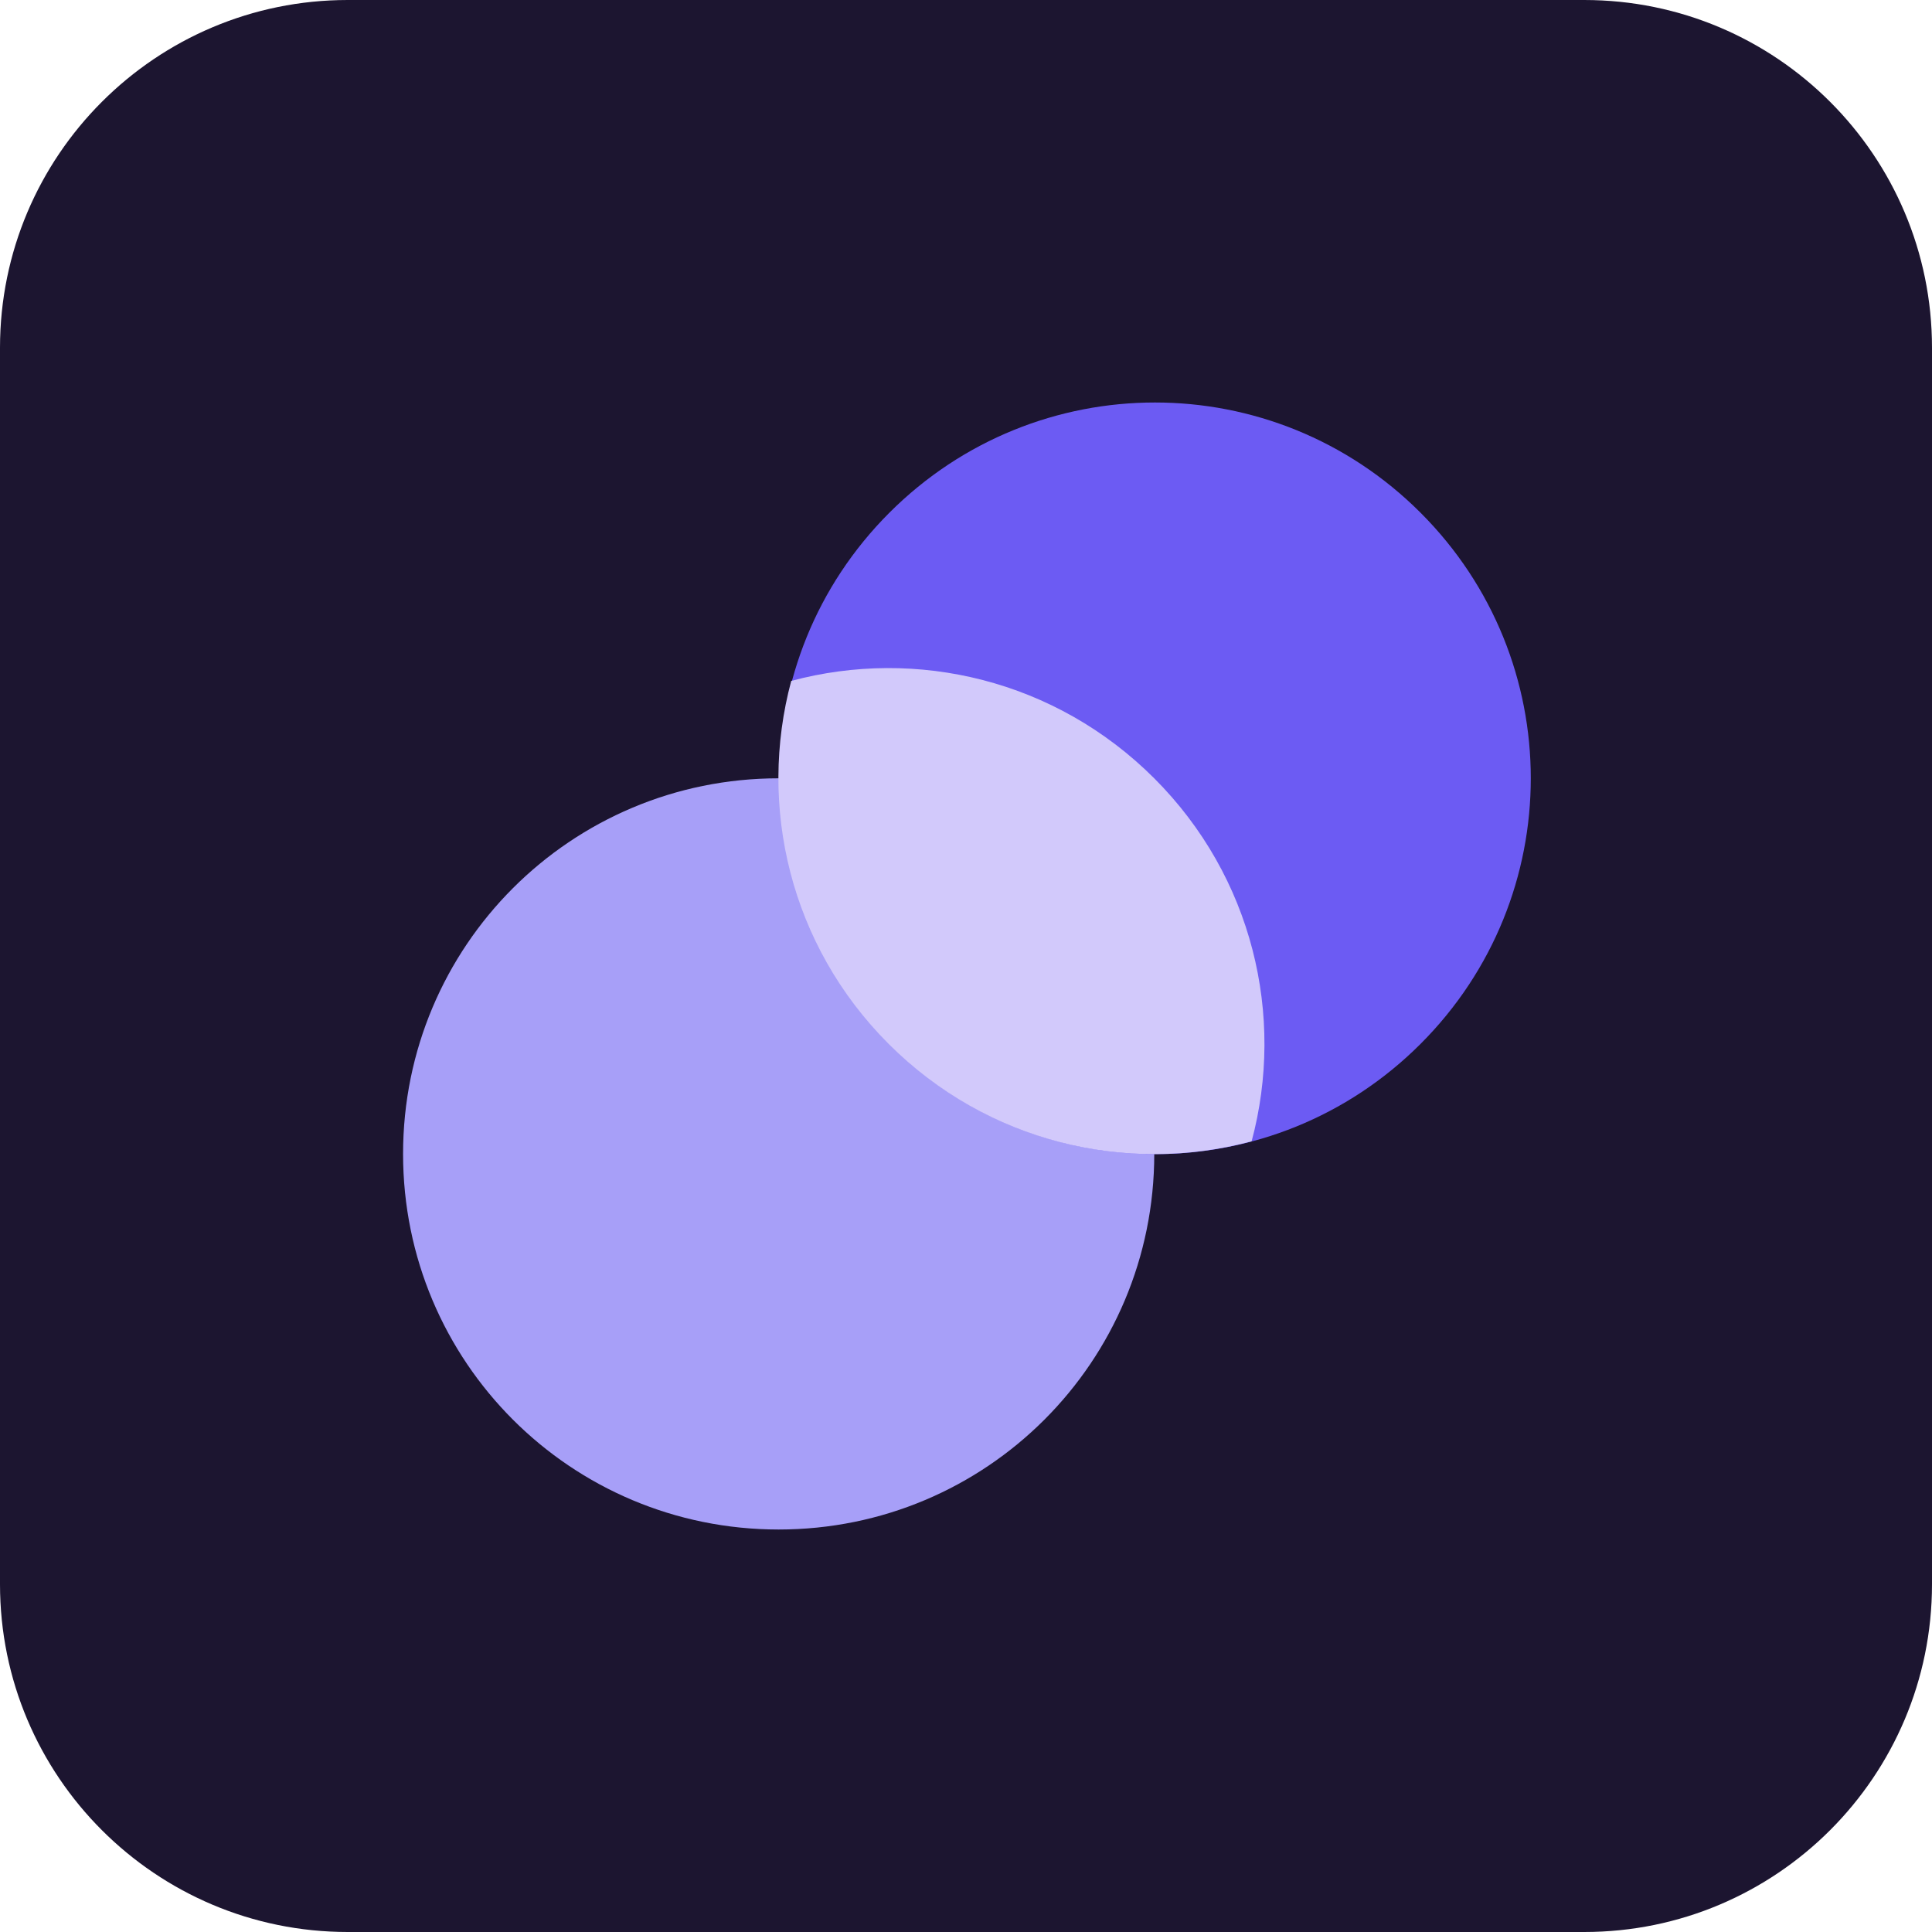
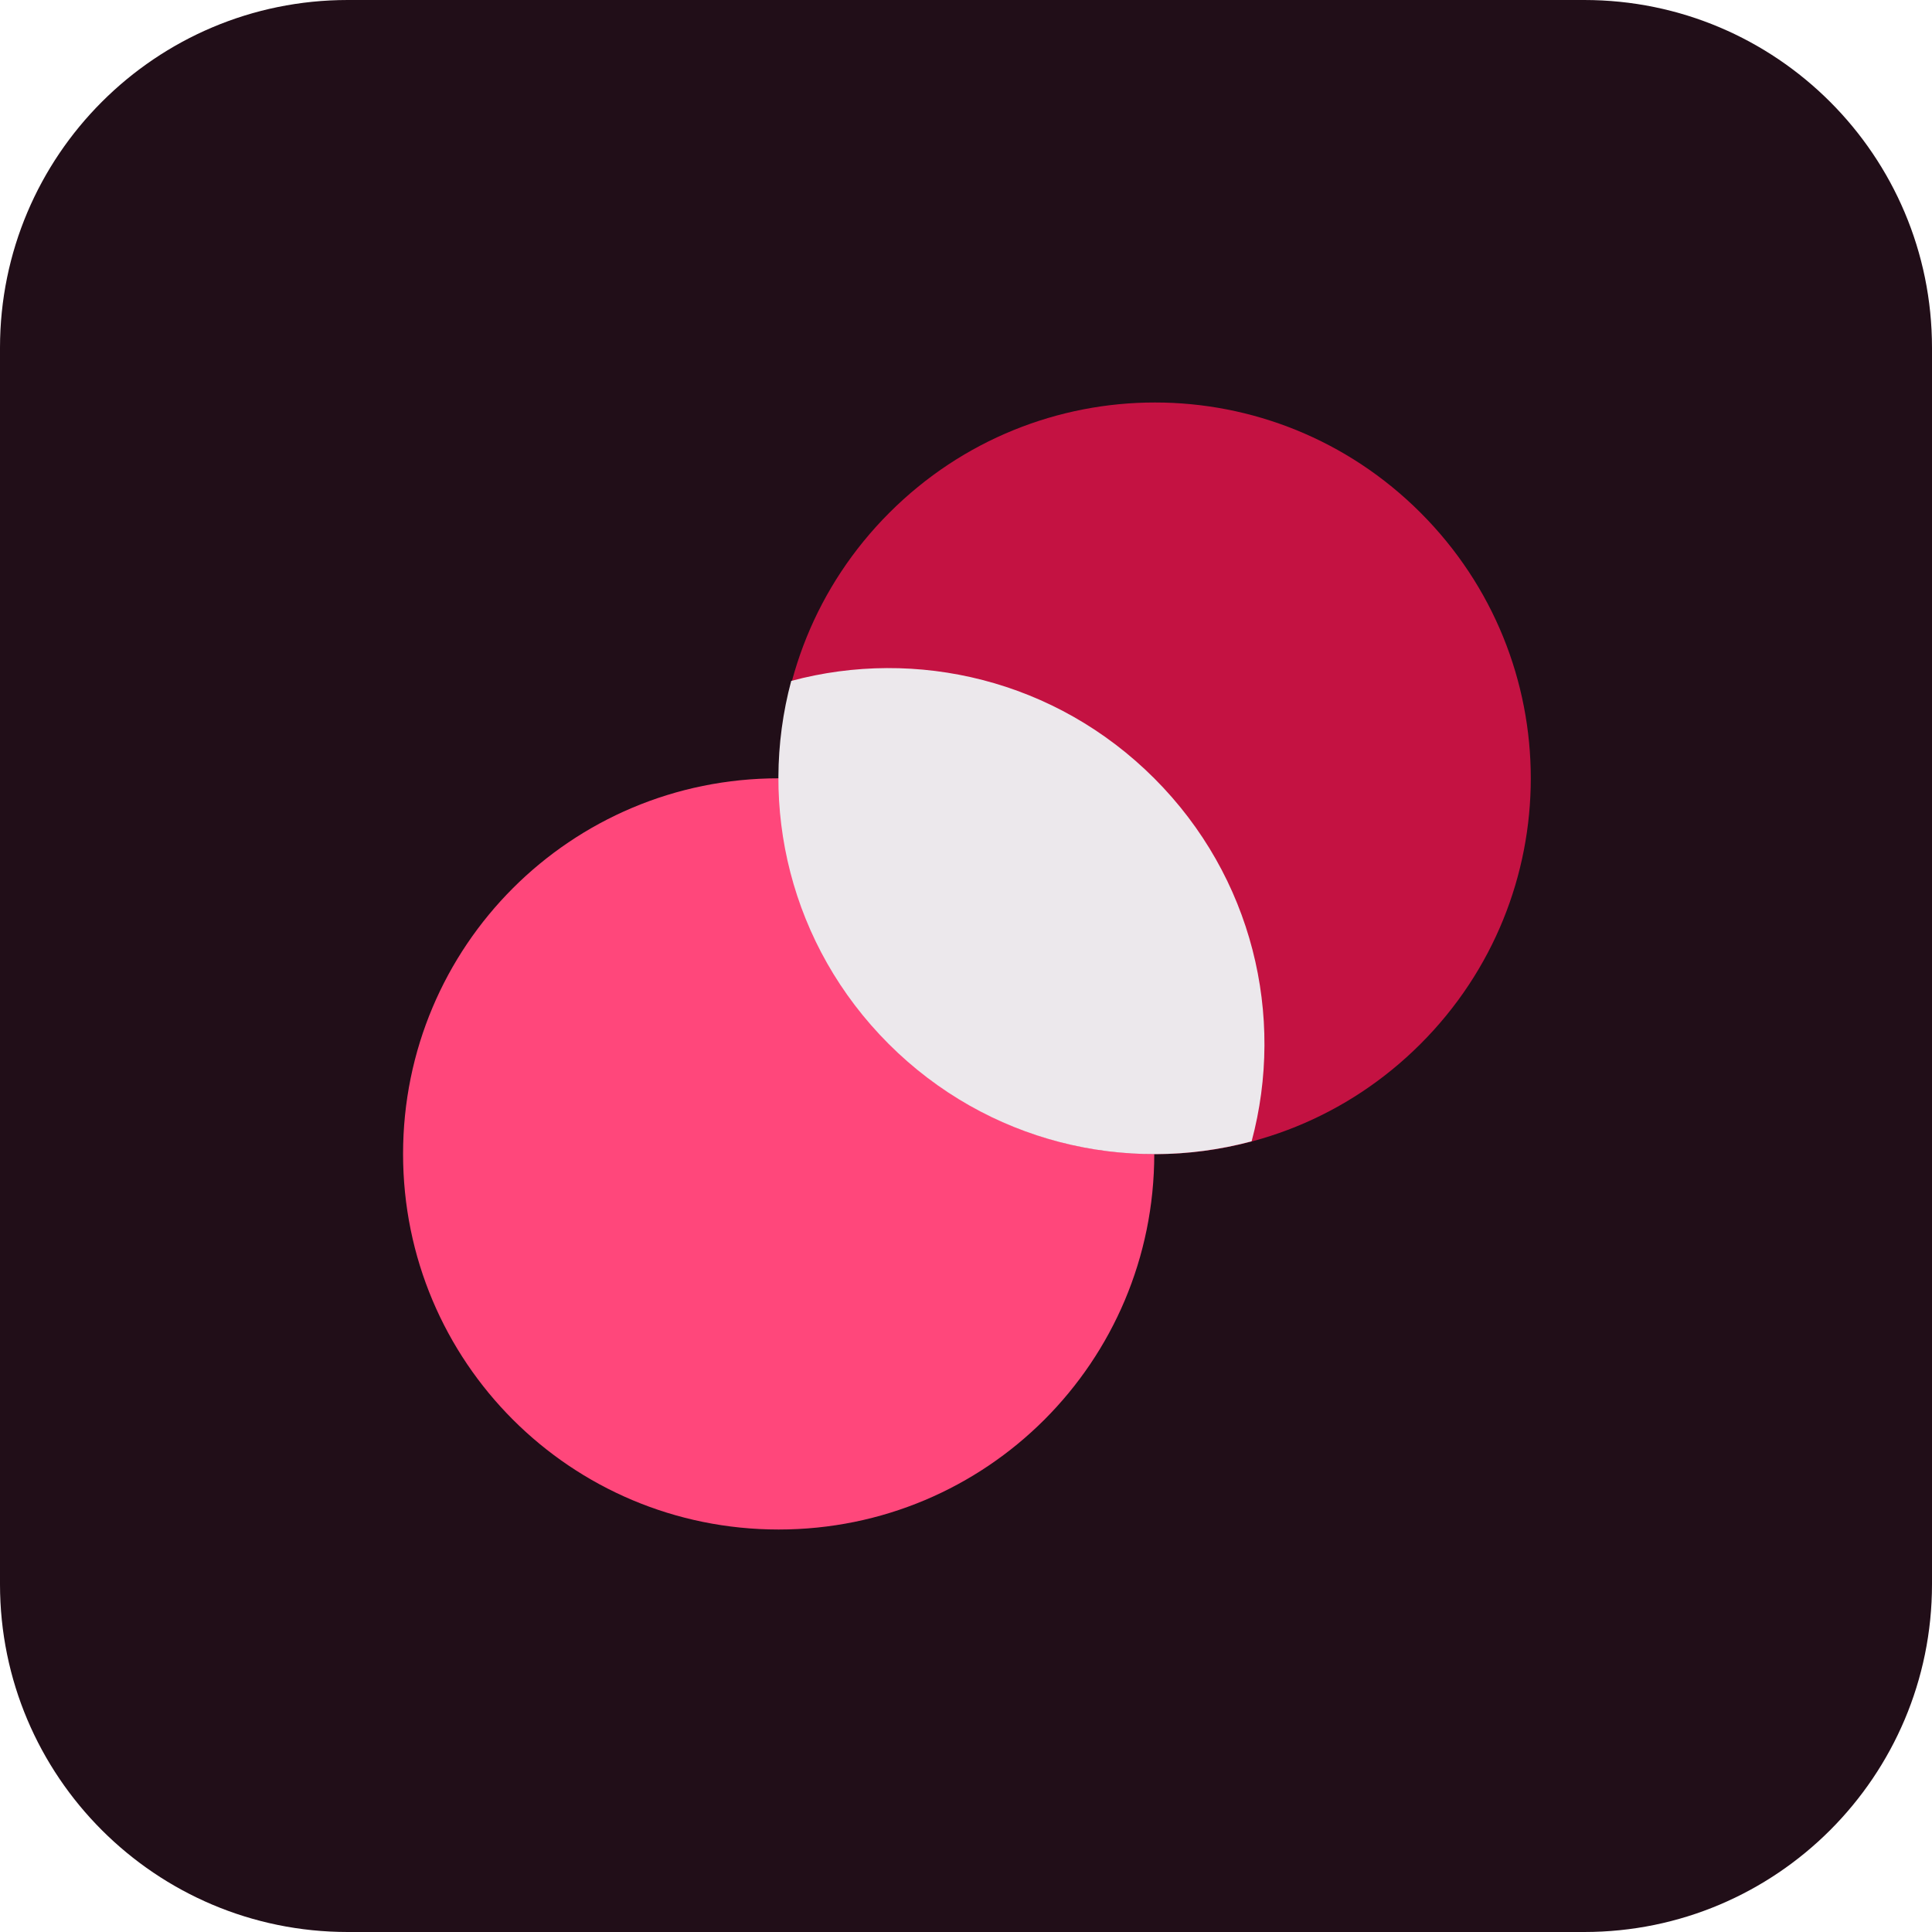
<svg xmlns="http://www.w3.org/2000/svg" width="1000" height="1000" viewBox="0 0 1000 1000" version="1.1" style="fill-rule:evenodd;clip-rule:evenodd;stroke-linejoin:round;stroke-miterlimit:2;">
-   <rect x="0" y="0" width="1000" height="1000" rx="180" ry="180" fill="#1c1530" />
-   <path d="M403.037,791.672c107.586,0 194.41,-86.824 194.41,-194.41c0,-107.586 -86.824,-194.41 -194.41,-194.41c-107.586,0 -194.41,86.824 -194.41,194.41c0,107.586 86.824,194.41 194.41,194.41Z" fill="#a79ff8" />
-   <path d="M735.276,540.321c76.075,-76.075 76.075,-198.862 0,-274.937c-76.075,-76.075 -198.862,-76.075 -274.937,0c-76.075,76.075 -76.075,198.862 0,274.937c76.075,76.075 198.862,76.075 274.937,0Z" fill="#6c5bf3" />
-   <path d="M647.84,590.737c-64.853,17.403 -136.871,0.597 -187.885,-50.416c-51.013,-51.013 -67.819,-123.032 -50.416,-187.885c64.853,-17.403 136.871,-0.597 187.885,50.416c51.013,51.013 67.819,123.032 50.416,187.885Z" fill="#d2c9fb" />
+   <rect x="0" y="0" width="1000" height="1000" rx="180" ry="180" fill="#210e18" />
+   <path d="M403.037,791.672c107.586,0 194.41,-86.824 194.41,-194.41c0,-107.586 -86.824,-194.41 -194.41,-194.41c-107.586,0 -194.41,86.824 -194.41,194.41c0,107.586 86.824,194.41 194.41,194.41Z" fill="#ff477b" />
+   <path d="M735.276,540.321c76.075,-76.075 76.075,-198.862 0,-274.937c-76.075,-76.075 -198.862,-76.075 -274.937,0c-76.075,76.075 -76.075,198.862 0,274.937c76.075,76.075 198.862,76.075 274.937,0Z" fill="#c41242" />
+   <path d="M647.84,590.737c-64.853,17.403 -136.871,0.597 -187.885,-50.416c-51.013,-51.013 -67.819,-123.032 -50.416,-187.885c64.853,-17.403 136.871,-0.597 187.885,50.416c51.013,51.013 67.819,123.032 50.416,187.885Z" fill="#ece8ec" />
</svg>
